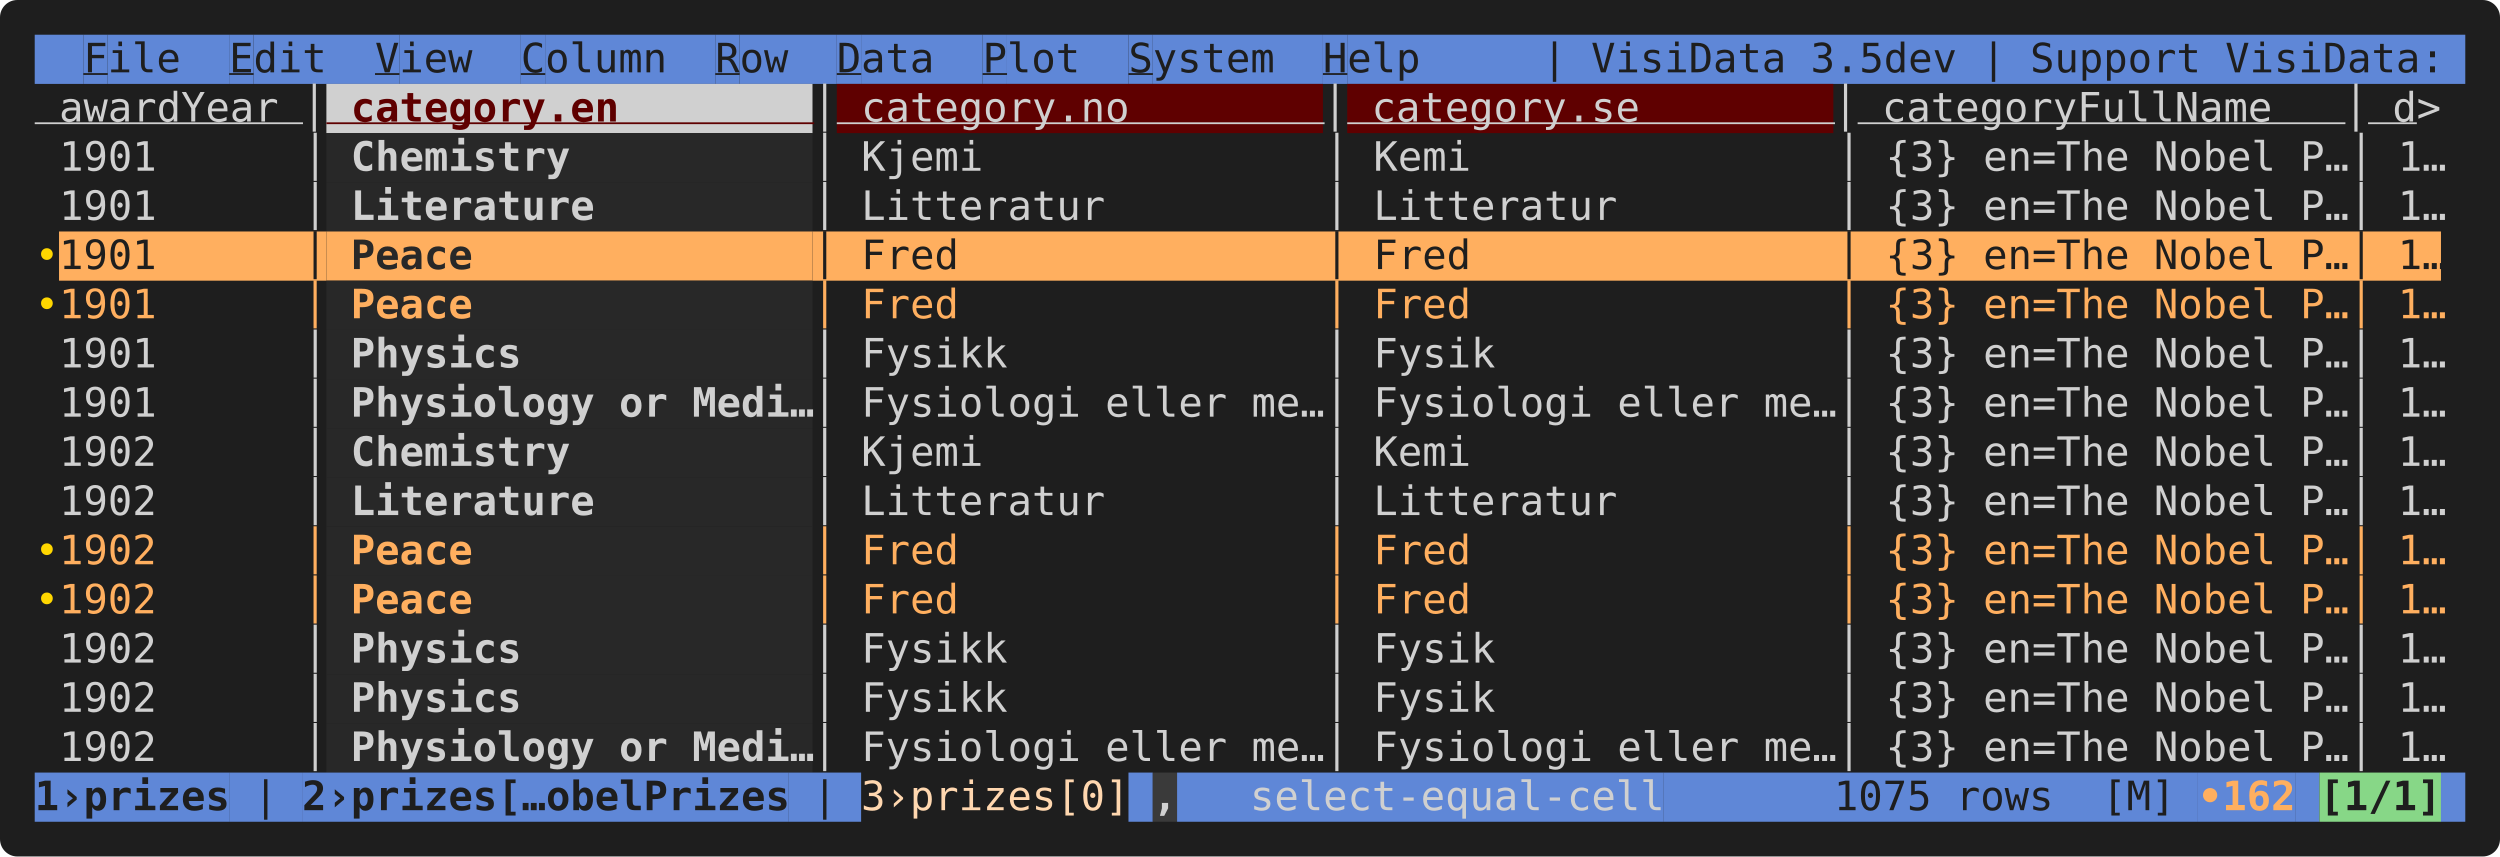
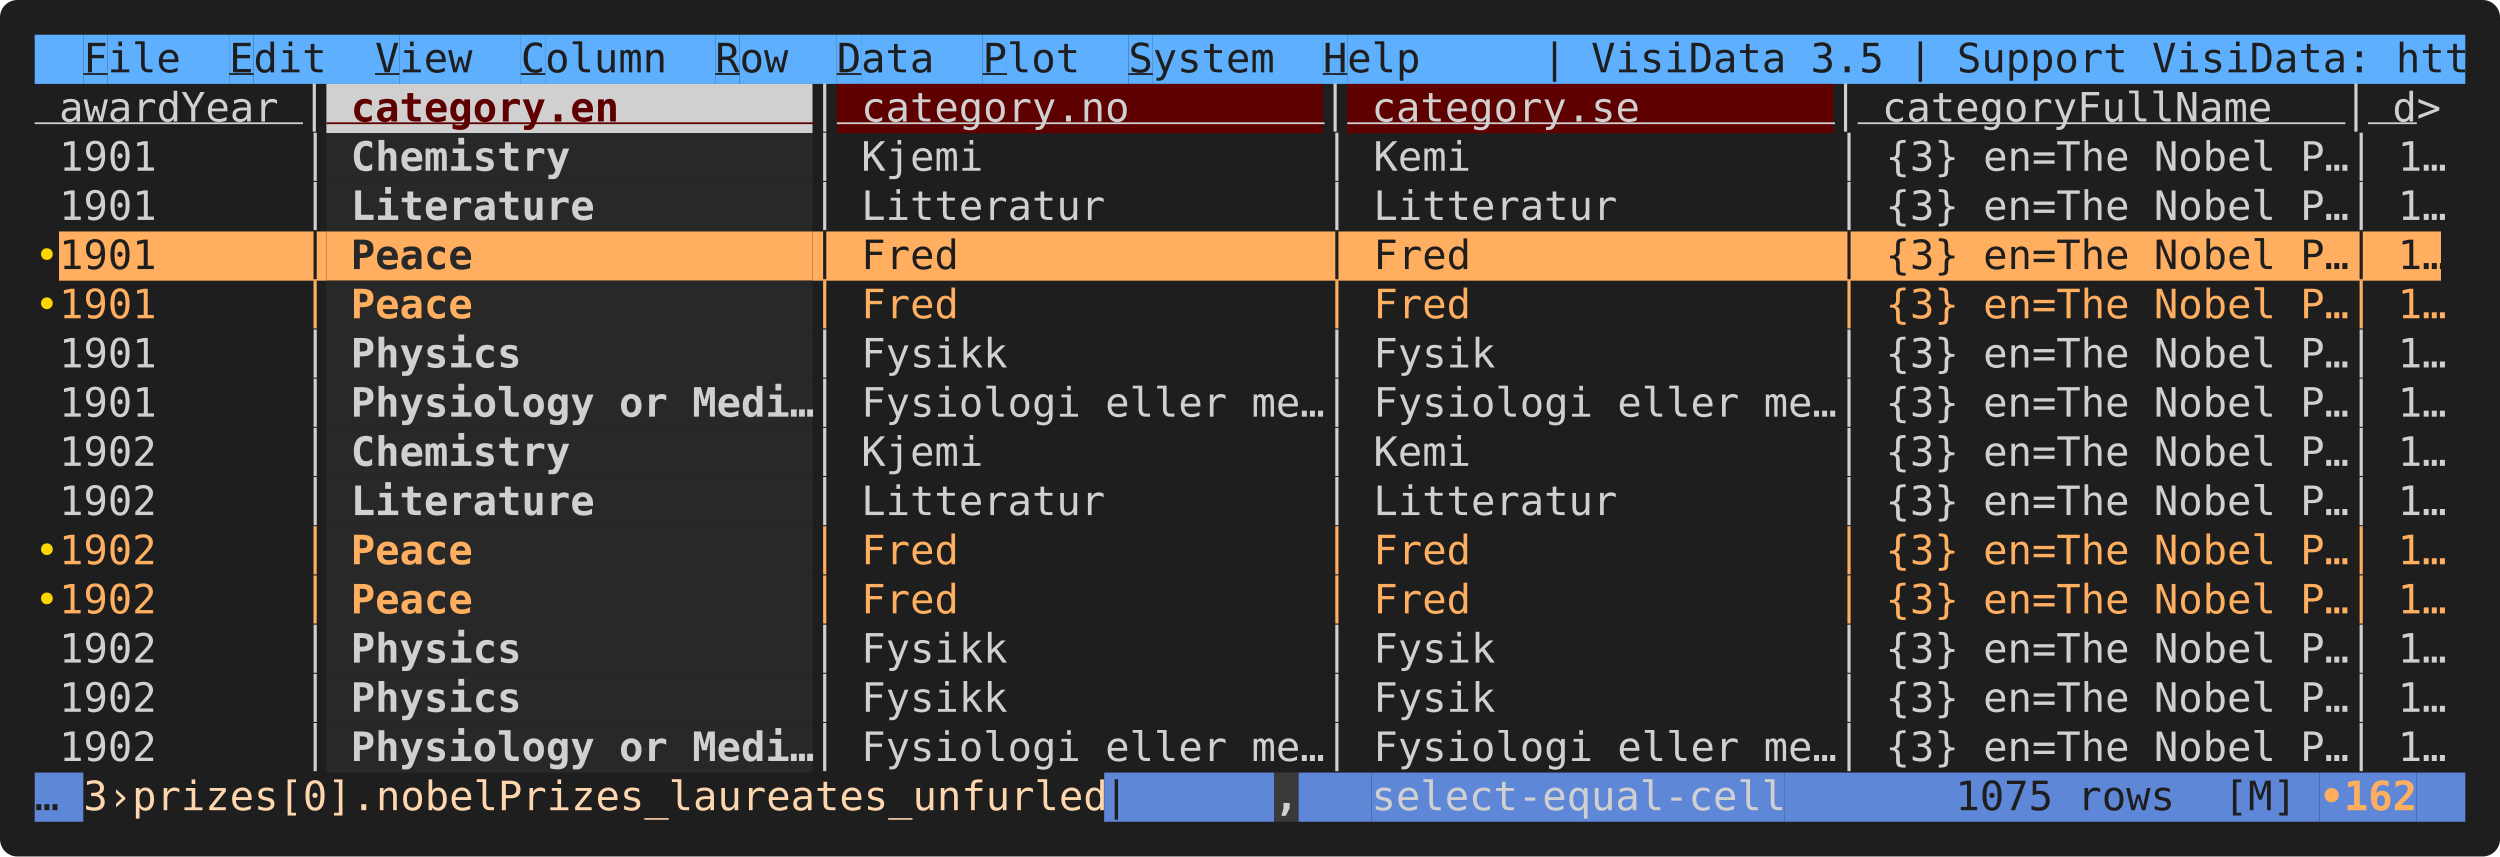
<svg xmlns="http://www.w3.org/2000/svg" width="864" height="296" viewBox="0 0 864.0 296" role="img">
  <rect width="100%" height="100%" rx="6" fill="#1e1e1e" />
-   <rect x="12.0" y="12" width="16.8" height="17" fill="#5f87d7" />
-   <rect x="28.8" y="12" width="8.4" height="17" fill="#5f87d7" />
-   <rect x="37.2" y="12" width="42.0" height="17" fill="#5f87d7" />
-   <rect x="79.2" y="12" width="8.4" height="17" fill="#5f87d7" />
-   <rect x="87.6" y="12" width="42.0" height="17" fill="#5f87d7" />
-   <rect x="129.6" y="12" width="8.4" height="17" fill="#5f87d7" />
-   <rect x="138.0" y="12" width="42.0" height="17" fill="#5f87d7" />
-   <rect x="180.0" y="12" width="8.4" height="17" fill="#5f87d7" />
-   <rect x="188.4" y="12" width="58.8" height="17" fill="#5f87d7" />
-   <rect x="247.2" y="12" width="8.4" height="17" fill="#5f87d7" />
-   <rect x="255.6" y="12" width="33.6" height="17" fill="#5f87d7" />
-   <rect x="289.2" y="12" width="8.4" height="17" fill="#5f87d7" />
-   <rect x="297.6" y="12" width="42.0" height="17" fill="#5f87d7" />
-   <rect x="339.6" y="12" width="8.4" height="17" fill="#5f87d7" />
-   <rect x="348.0" y="12" width="42.0" height="17" fill="#5f87d7" />
-   <rect x="390.0" y="12" width="8.4" height="17" fill="#5f87d7" />
-   <rect x="398.4" y="12" width="58.8" height="17" fill="#5f87d7" />
-   <rect x="457.2" y="12" width="8.4" height="17" fill="#5f87d7" />
-   <rect x="465.6" y="12" width="386.4" height="17" fill="#5f87d7" />
+   <rect x="12.0" y="12" width="16.8" height="17" fill="#5fafff" />
+   <rect x="28.8" y="12" width="8.4" height="17" fill="#5fafff" />
+   <rect x="37.2" y="12" width="42.0" height="17" fill="#5fafff" />
+   <rect x="79.2" y="12" width="8.4" height="17" fill="#5fafff" />
+   <rect x="87.6" y="12" width="42.0" height="17" fill="#5fafff" />
+   <rect x="129.6" y="12" width="8.4" height="17" fill="#5fafff" />
+   <rect x="138.0" y="12" width="42.0" height="17" fill="#5fafff" />
+   <rect x="180.0" y="12" width="8.4" height="17" fill="#5fafff" />
+   <rect x="188.4" y="12" width="58.8" height="17" fill="#5fafff" />
+   <rect x="247.2" y="12" width="8.4" height="17" fill="#5fafff" />
+   <rect x="255.6" y="12" width="33.6" height="17" fill="#5fafff" />
+   <rect x="289.2" y="12" width="8.4" height="17" fill="#5fafff" />
+   <rect x="297.6" y="12" width="42.0" height="17" fill="#5fafff" />
+   <rect x="339.6" y="12" width="8.4" height="17" fill="#5fafff" />
+   <rect x="348.0" y="12" width="42.0" height="17" fill="#5fafff" />
+   <rect x="390.0" y="12" width="8.4" height="17" fill="#5fafff" />
+   <rect x="398.4" y="12" width="58.8" height="17" fill="#5fafff" />
+   <rect x="457.2" y="12" width="8.4" height="17" fill="#5fafff" />
+   <rect x="465.6" y="12" width="386.4" height="17" fill="#5fafff" />
  <rect x="112.8" y="29" width="168.0" height="17" fill="#d0d0d0" />
  <rect x="289.2" y="29" width="168.0" height="17" fill="#5f0000" />
  <rect x="465.6" y="29" width="168.0" height="17" fill="#5f0000" />
  <rect x="112.8" y="46" width="168.0" height="17" fill="#282828" />
  <rect x="112.8" y="63" width="168.0" height="17" fill="#282828" />
  <rect x="20.4" y="80" width="92.4" height="17" fill="#ffaf5f" />
  <rect x="112.8" y="80" width="168.0" height="17" fill="#ffaf5f" />
  <rect x="280.8" y="80" width="562.8" height="17" fill="#ffaf5f" />
  <rect x="112.8" y="97" width="168.0" height="17" fill="#282828" />
  <rect x="112.8" y="114" width="168.0" height="17" fill="#282828" />
  <rect x="112.8" y="131" width="168.0" height="17" fill="#282828" />
  <rect x="112.8" y="148" width="168.0" height="17" fill="#282828" />
  <rect x="112.8" y="165" width="168.0" height="17" fill="#282828" />
  <rect x="112.8" y="182" width="168.0" height="17" fill="#282828" />
  <rect x="112.8" y="199" width="168.0" height="17" fill="#282828" />
  <rect x="112.8" y="216" width="168.0" height="17" fill="#282828" />
  <rect x="112.8" y="233" width="168.0" height="17" fill="#282828" />
  <rect x="112.8" y="250" width="168.0" height="17" fill="#282828" />
-   <rect x="12.0" y="267" width="67.2" height="17" fill="#5f87d7" />
-   <rect x="79.2" y="267" width="25.2" height="17" fill="#5f87d7" />
-   <rect x="104.4" y="267" width="168.0" height="17" fill="#5f87d7" />
-   <rect x="272.4" y="267" width="25.2" height="17" fill="#5f87d7" />
-   <rect x="390.0" y="267" width="8.4" height="17" fill="#5f87d7" />
-   <rect x="398.4" y="267" width="8.4" height="17" fill="#3a3a3a" />
-   <rect x="406.8" y="267" width="25.2" height="17" fill="#5f87d7" />
-   <rect x="432.0" y="267" width="142.8" height="17" fill="#5f87d7" />
-   <rect x="574.8" y="267" width="184.8" height="17" fill="#5f87d7" />
-   <rect x="759.6" y="267" width="33.6" height="17" fill="#5f87d7" />
-   <rect x="793.2" y="267" width="8.4" height="17" fill="#5f87d7" />
-   <rect x="801.6" y="267" width="42.0" height="17" fill="#87d787" />
-   <rect x="843.6" y="267" width="8.4" height="17" fill="#5f87d7" />
+   <rect x="12.0" y="267" width="16.8" height="17" fill="#5f87d7" />
+   <rect x="381.6" y="267" width="58.8" height="17" fill="#5f87d7" />
+   <rect x="440.4" y="267" width="8.4" height="17" fill="#3a3a3a" />
+   <rect x="448.8" y="267" width="25.2" height="17" fill="#5f87d7" />
+   <rect x="474.0" y="267" width="142.8" height="17" fill="#5f87d7" />
+   <rect x="616.8" y="267" width="184.8" height="17" fill="#5f87d7" />
+   <rect x="801.6" y="267" width="33.6" height="17" fill="#5f87d7" />
+   <rect x="835.2" y="267" width="16.8" height="17" fill="#5f87d7" />
  <g font-family="ui-monospace, SFMono-Regular, Menlo, Consolas, 'DejaVu Sans Mono', monospace" font-size="14" fill="#d0d0d0" lengthAdjust="spacingAndGlyphs" xml:space="preserve">
    <text x="28.8" y="25" textLength="8.4" fill="#1e1e1e" text-decoration="underline">F</text>
    <text x="37.2" y="25" textLength="42.0" fill="#1e1e1e">ile  </text>
    <text x="79.2" y="25" textLength="8.4" fill="#1e1e1e" text-decoration="underline">E</text>
    <text x="87.6" y="25" textLength="42.0" fill="#1e1e1e">dit  </text>
    <text x="129.6" y="25" textLength="8.4" fill="#1e1e1e" text-decoration="underline">V</text>
    <text x="138.0" y="25" textLength="42.0" fill="#1e1e1e">iew  </text>
    <text x="180.0" y="25" textLength="8.4" fill="#1e1e1e" text-decoration="underline">C</text>
    <text x="188.4" y="25" textLength="58.8" fill="#1e1e1e">olumn  </text>
    <text x="247.2" y="25" textLength="8.4" fill="#1e1e1e" text-decoration="underline">R</text>
    <text x="255.6" y="25" textLength="33.6" fill="#1e1e1e">ow  </text>
    <text x="289.2" y="25" textLength="8.4" fill="#1e1e1e" text-decoration="underline">D</text>
    <text x="297.6" y="25" textLength="42.0" fill="#1e1e1e">ata  </text>
    <text x="339.6" y="25" textLength="8.4" fill="#1e1e1e" text-decoration="underline">P</text>
    <text x="348.0" y="25" textLength="42.0" fill="#1e1e1e">lot  </text>
    <text x="390.0" y="25" textLength="8.4" fill="#1e1e1e" text-decoration="underline">S</text>
    <text x="398.4" y="25" textLength="58.8" fill="#1e1e1e">ystem  </text>
    <text x="457.2" y="25" textLength="8.4" fill="#1e1e1e" text-decoration="underline">H</text>
-     <text x="465.6" y="25" textLength="386.4" fill="#1e1e1e">elp     | VisiData 3.5dev | Support VisiData: </text>
+     <text x="465.6" y="25" textLength="386.4" fill="#1e1e1e">elp     | VisiData 3.5 | Support VisiData: htt</text>
    <text x="12.0" y="42" textLength="92.4" text-decoration="underline"> awardYear </text>
    <text x="104.4" y="42" textLength="8.4">│</text>
    <text x="112.8" y="42" textLength="168.0" fill="#5f0000" font-weight="bold" text-decoration="underline"> category.en        </text>
    <text x="280.8" y="42" textLength="8.4">│</text>
    <text x="289.2" y="42" textLength="168.0" text-decoration="underline"> category.no        </text>
    <text x="457.2" y="42" textLength="8.4">│</text>
    <text x="465.6" y="42" textLength="168.0" text-decoration="underline"> category.se        </text>
    <text x="633.6" y="42" textLength="8.4">│</text>
    <text x="642.0" y="42" textLength="168.0" text-decoration="underline"> categoryFullName   </text>
    <text x="810.0" y="42" textLength="8.4">│</text>
    <text x="818.4" y="42" textLength="16.8" text-decoration="underline"> d</text>
    <text x="835.2" y="42" textLength="16.8">&gt; </text>
    <text x="12.0" y="59" textLength="100.8"> 1901      │</text>
    <text x="112.8" y="59" textLength="168.0" font-weight="bold"> Chemistry          </text>
    <text x="280.8" y="59" textLength="571.2">│ Kjemi              │ Kemi               │ {3} en=The Nobel P…│ 1… </text>
    <text x="12.0" y="76" textLength="100.8"> 1901      │</text>
    <text x="112.8" y="76" textLength="168.0" font-weight="bold"> Literature         </text>
    <text x="280.8" y="76" textLength="571.2">│ Litteratur         │ Litteratur         │ {3} en=The Nobel P…│ 1… </text>
    <text x="12.0" y="93" textLength="8.4" fill="#ffd700">•</text>
    <text x="20.4" y="93" textLength="92.4" fill="#1e1e1e">1901      │</text>
    <text x="112.8" y="93" textLength="168.0" fill="#282828" font-weight="bold"> Peace              </text>
    <text x="280.8" y="93" textLength="562.8" fill="#1e1e1e">│ Fred               │ Fred               │ {3} en=The Nobel P…│ 1…</text>
    <text x="12.0" y="110" textLength="8.4" fill="#ffd700">•</text>
    <text x="20.4" y="110" textLength="92.4" fill="#ffaf5f">1901      │</text>
    <text x="112.8" y="110" textLength="168.0" fill="#ffaf5f" font-weight="bold"> Peace              </text>
    <text x="280.8" y="110" textLength="562.8" fill="#ffaf5f">│ Fred               │ Fred               │ {3} en=The Nobel P…│ 1…</text>
    <text x="12.0" y="127" textLength="100.8"> 1901      │</text>
    <text x="112.8" y="127" textLength="168.0" font-weight="bold"> Physics            </text>
    <text x="280.8" y="127" textLength="571.2">│ Fysikk             │ Fysik              │ {3} en=The Nobel P…│ 1… </text>
    <text x="12.0" y="144" textLength="100.8"> 1901      │</text>
    <text x="112.8" y="144" textLength="168.0" font-weight="bold"> Physiology or Medi…</text>
    <text x="280.8" y="144" textLength="571.2">│ Fysiologi eller me…│ Fysiologi eller me…│ {3} en=The Nobel P…│ 1… </text>
    <text x="12.0" y="161" textLength="100.8"> 1902      │</text>
    <text x="112.8" y="161" textLength="168.0" font-weight="bold"> Chemistry          </text>
    <text x="280.8" y="161" textLength="571.2">│ Kjemi              │ Kemi               │ {3} en=The Nobel P…│ 1… </text>
    <text x="12.0" y="178" textLength="100.8"> 1902      │</text>
    <text x="112.8" y="178" textLength="168.0" font-weight="bold"> Literature         </text>
    <text x="280.8" y="178" textLength="571.2">│ Litteratur         │ Litteratur         │ {3} en=The Nobel P…│ 1… </text>
    <text x="12.0" y="195" textLength="8.4" fill="#ffd700">•</text>
    <text x="20.4" y="195" textLength="92.4" fill="#ffaf5f">1902      │</text>
    <text x="112.8" y="195" textLength="168.0" fill="#ffaf5f" font-weight="bold"> Peace              </text>
    <text x="280.8" y="195" textLength="562.8" fill="#ffaf5f">│ Fred               │ Fred               │ {3} en=The Nobel P…│ 1…</text>
    <text x="12.0" y="212" textLength="8.4" fill="#ffd700">•</text>
    <text x="20.4" y="212" textLength="92.4" fill="#ffaf5f">1902      │</text>
    <text x="112.8" y="212" textLength="168.0" fill="#ffaf5f" font-weight="bold"> Peace              </text>
    <text x="280.8" y="212" textLength="562.8" fill="#ffaf5f">│ Fred               │ Fred               │ {3} en=The Nobel P…│ 1…</text>
    <text x="12.0" y="229" textLength="100.8"> 1902      │</text>
    <text x="112.8" y="229" textLength="168.0" font-weight="bold"> Physics            </text>
    <text x="280.8" y="229" textLength="571.2">│ Fysikk             │ Fysik              │ {3} en=The Nobel P…│ 1… </text>
    <text x="12.0" y="246" textLength="100.8"> 1902      │</text>
    <text x="112.8" y="246" textLength="168.0" font-weight="bold"> Physics            </text>
    <text x="280.8" y="246" textLength="571.2">│ Fysikk             │ Fysik              │ {3} en=The Nobel P…│ 1… </text>
    <text x="12.0" y="263" textLength="100.8"> 1902      │</text>
    <text x="112.8" y="263" textLength="168.0" font-weight="bold"> Physiology or Medi…</text>
    <text x="280.8" y="263" textLength="571.2">│ Fysiologi eller me…│ Fysiologi eller me…│ {3} en=The Nobel P…│ 1… </text>
-     <text x="12.0" y="280" textLength="67.2" fill="#1e1e1e" font-weight="bold">1›prizes</text>
-     <text x="79.2" y="280" textLength="25.2" fill="#1e1e1e"> | </text>
-     <text x="104.4" y="280" textLength="168.0" fill="#1e1e1e" font-weight="bold">2›prizes[…obelPrizes</text>
-     <text x="272.4" y="280" textLength="25.2" fill="#1e1e1e"> | </text>
-     <text x="297.6" y="280" textLength="92.4" fill="#ffd7af">3›prizes[0]</text>
-     <text x="398.4" y="280" textLength="8.4" font-weight="bold">,</text>
-     <text x="432.0" y="280" textLength="142.8">select-equal-cell</text>
-     <text x="574.8" y="280" textLength="184.8" fill="#1e1e1e">       1075 rows  [M] </text>
-     <text x="759.6" y="280" textLength="33.6" fill="#ffaf5f" font-weight="bold">•162</text>
-     <text x="801.6" y="280" textLength="42.0" fill="#1e1e1e" font-weight="bold">[1/1]</text>
+     <text x="12.0" y="280" textLength="16.8" fill="#1e1e1e">… </text>
+     <text x="28.8" y="280" textLength="352.8" fill="#ffd7af">3›prizes[0].nobelPrizes_laureates_unfurled</text>
+     <text x="381.6" y="280" textLength="58.8" fill="#1e1e1e">|      </text>
+     <text x="440.4" y="280" textLength="8.4" font-weight="bold">,</text>
+     <text x="474.0" y="280" textLength="142.8">select-equal-cell</text>
+     <text x="616.8" y="280" textLength="184.8" fill="#1e1e1e">       1075 rows  [M] </text>
+     <text x="801.6" y="280" textLength="33.6" fill="#ffaf5f" font-weight="bold">•162</text>
  </g>
</svg>
